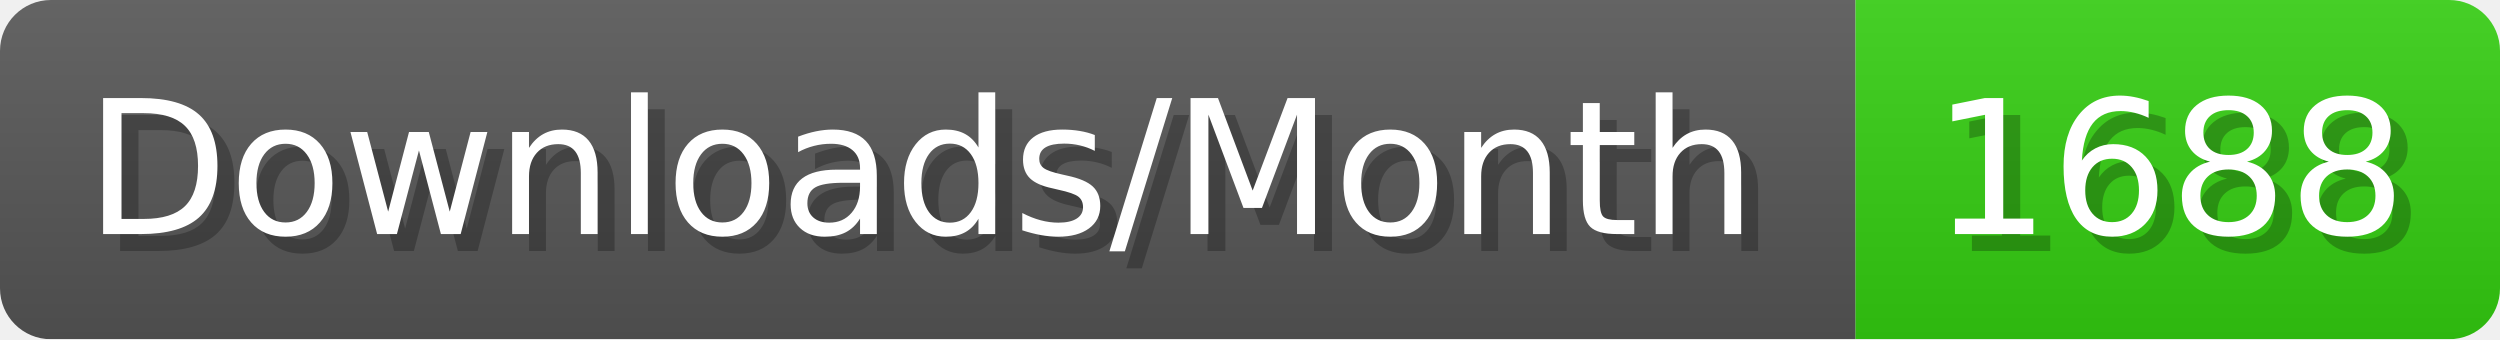
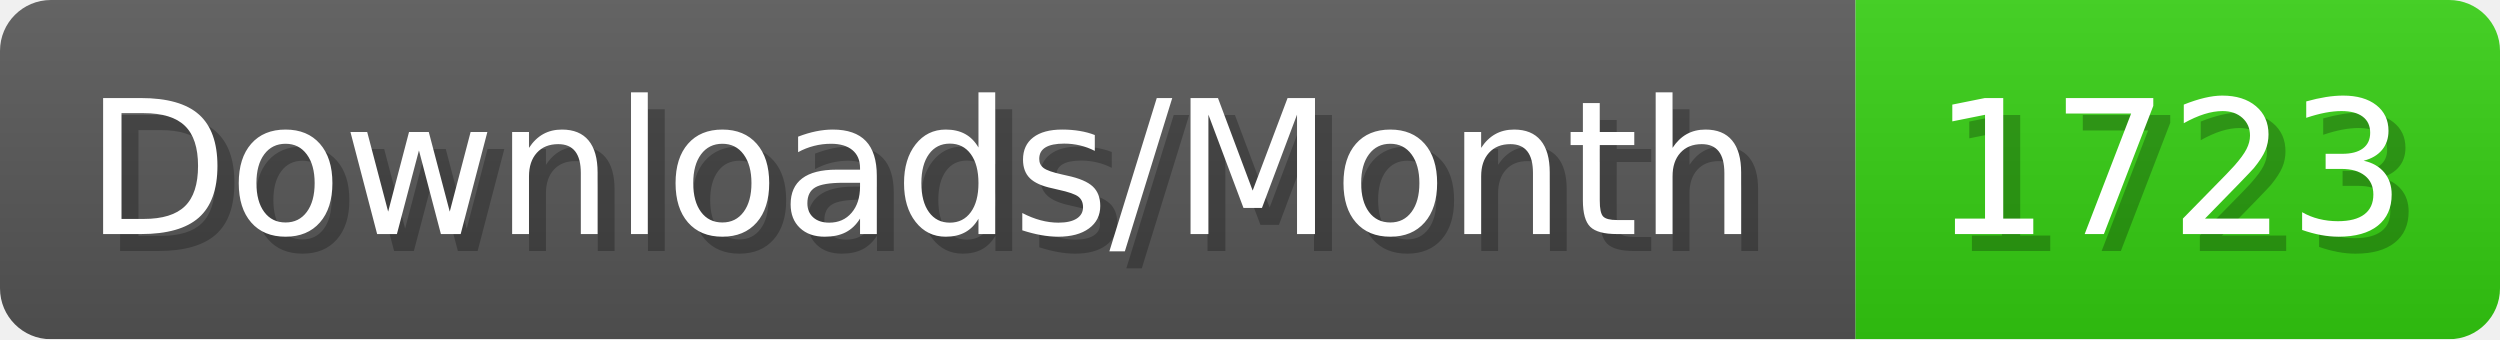
- <svg xmlns="http://www.w3.org/2000/svg" width="147.4" height="20" viewBox="0 0 1474 200" role="img" aria-label="Downloads/Month: 1688">
+ <svg xmlns="http://www.w3.org/2000/svg" width="147.4" height="20" viewBox="0 0 1474 200" role="img" aria-label="Downloads/Month: 1723">
  <linearGradient id="YlXUI" x2="0" y2="100%">
    <stop offset="0" stop-opacity=".1" stop-color="#EEE" />
    <stop offset="1" stop-opacity=".1" />
  </linearGradient>
  <mask id="JHhop">
    <rect width="1474" height="200" rx="30" fill="#FFF" />
  </mask>
  <g mask="url(#JHhop)">
    <rect width="1094" height="200" fill="#555" />
    <rect width="380" height="200" fill="#3C1" x="1094" />
    <rect width="1474" height="200" fill="url(#YlXUI)" />
  </g>
  <g aria-hidden="true" fill="#fff" text-anchor="start" font-family="Verdana,DejaVu Sans,sans-serif" font-size="110">
    <text x="60" y="148" textLength="994" fill="#000" opacity="0.25">Downloads/Month</text>
    <text x="50" y="138" textLength="994">Downloads/Month</text>
-     <text x="1149" y="148" textLength="280" fill="#000" opacity="0.25">1688</text>
-     <text x="1139" y="138" textLength="280">1688</text>
+     <text x="1149" y="148" textLength="280" fill="#000" opacity="0.25">1723</text>
+     <text x="1139" y="138" textLength="280">1723</text>
  </g>
</svg>
